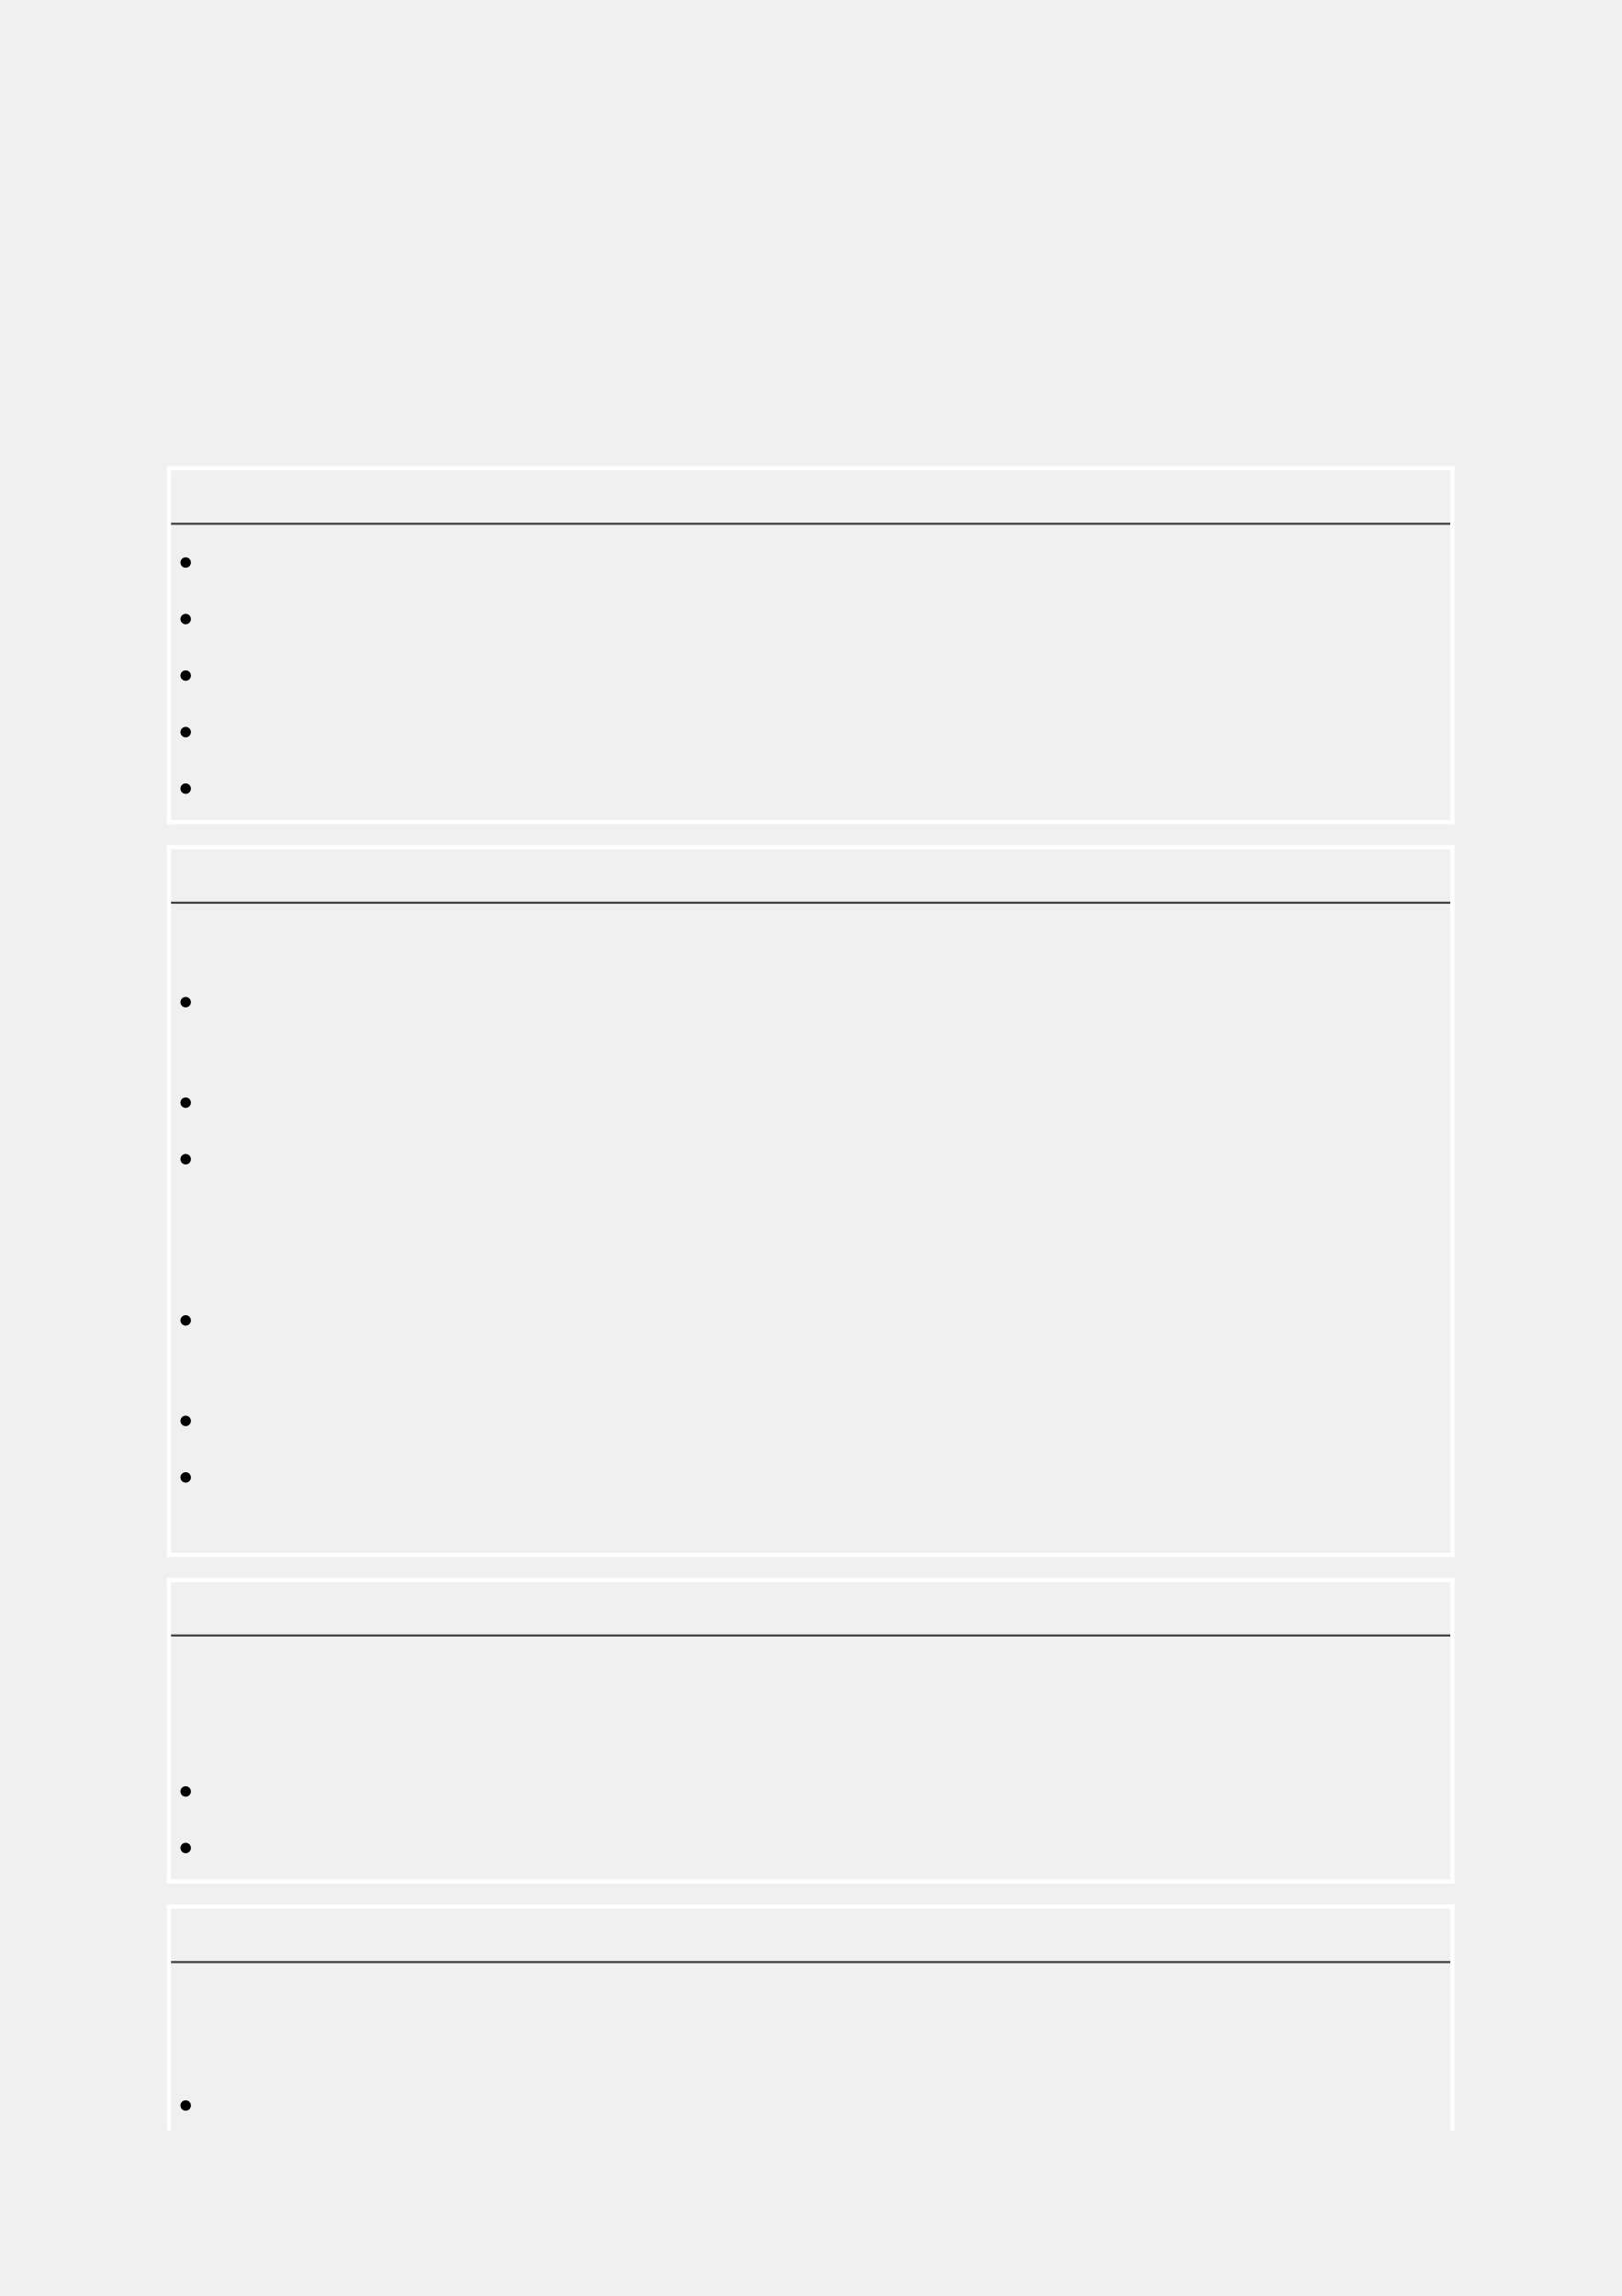
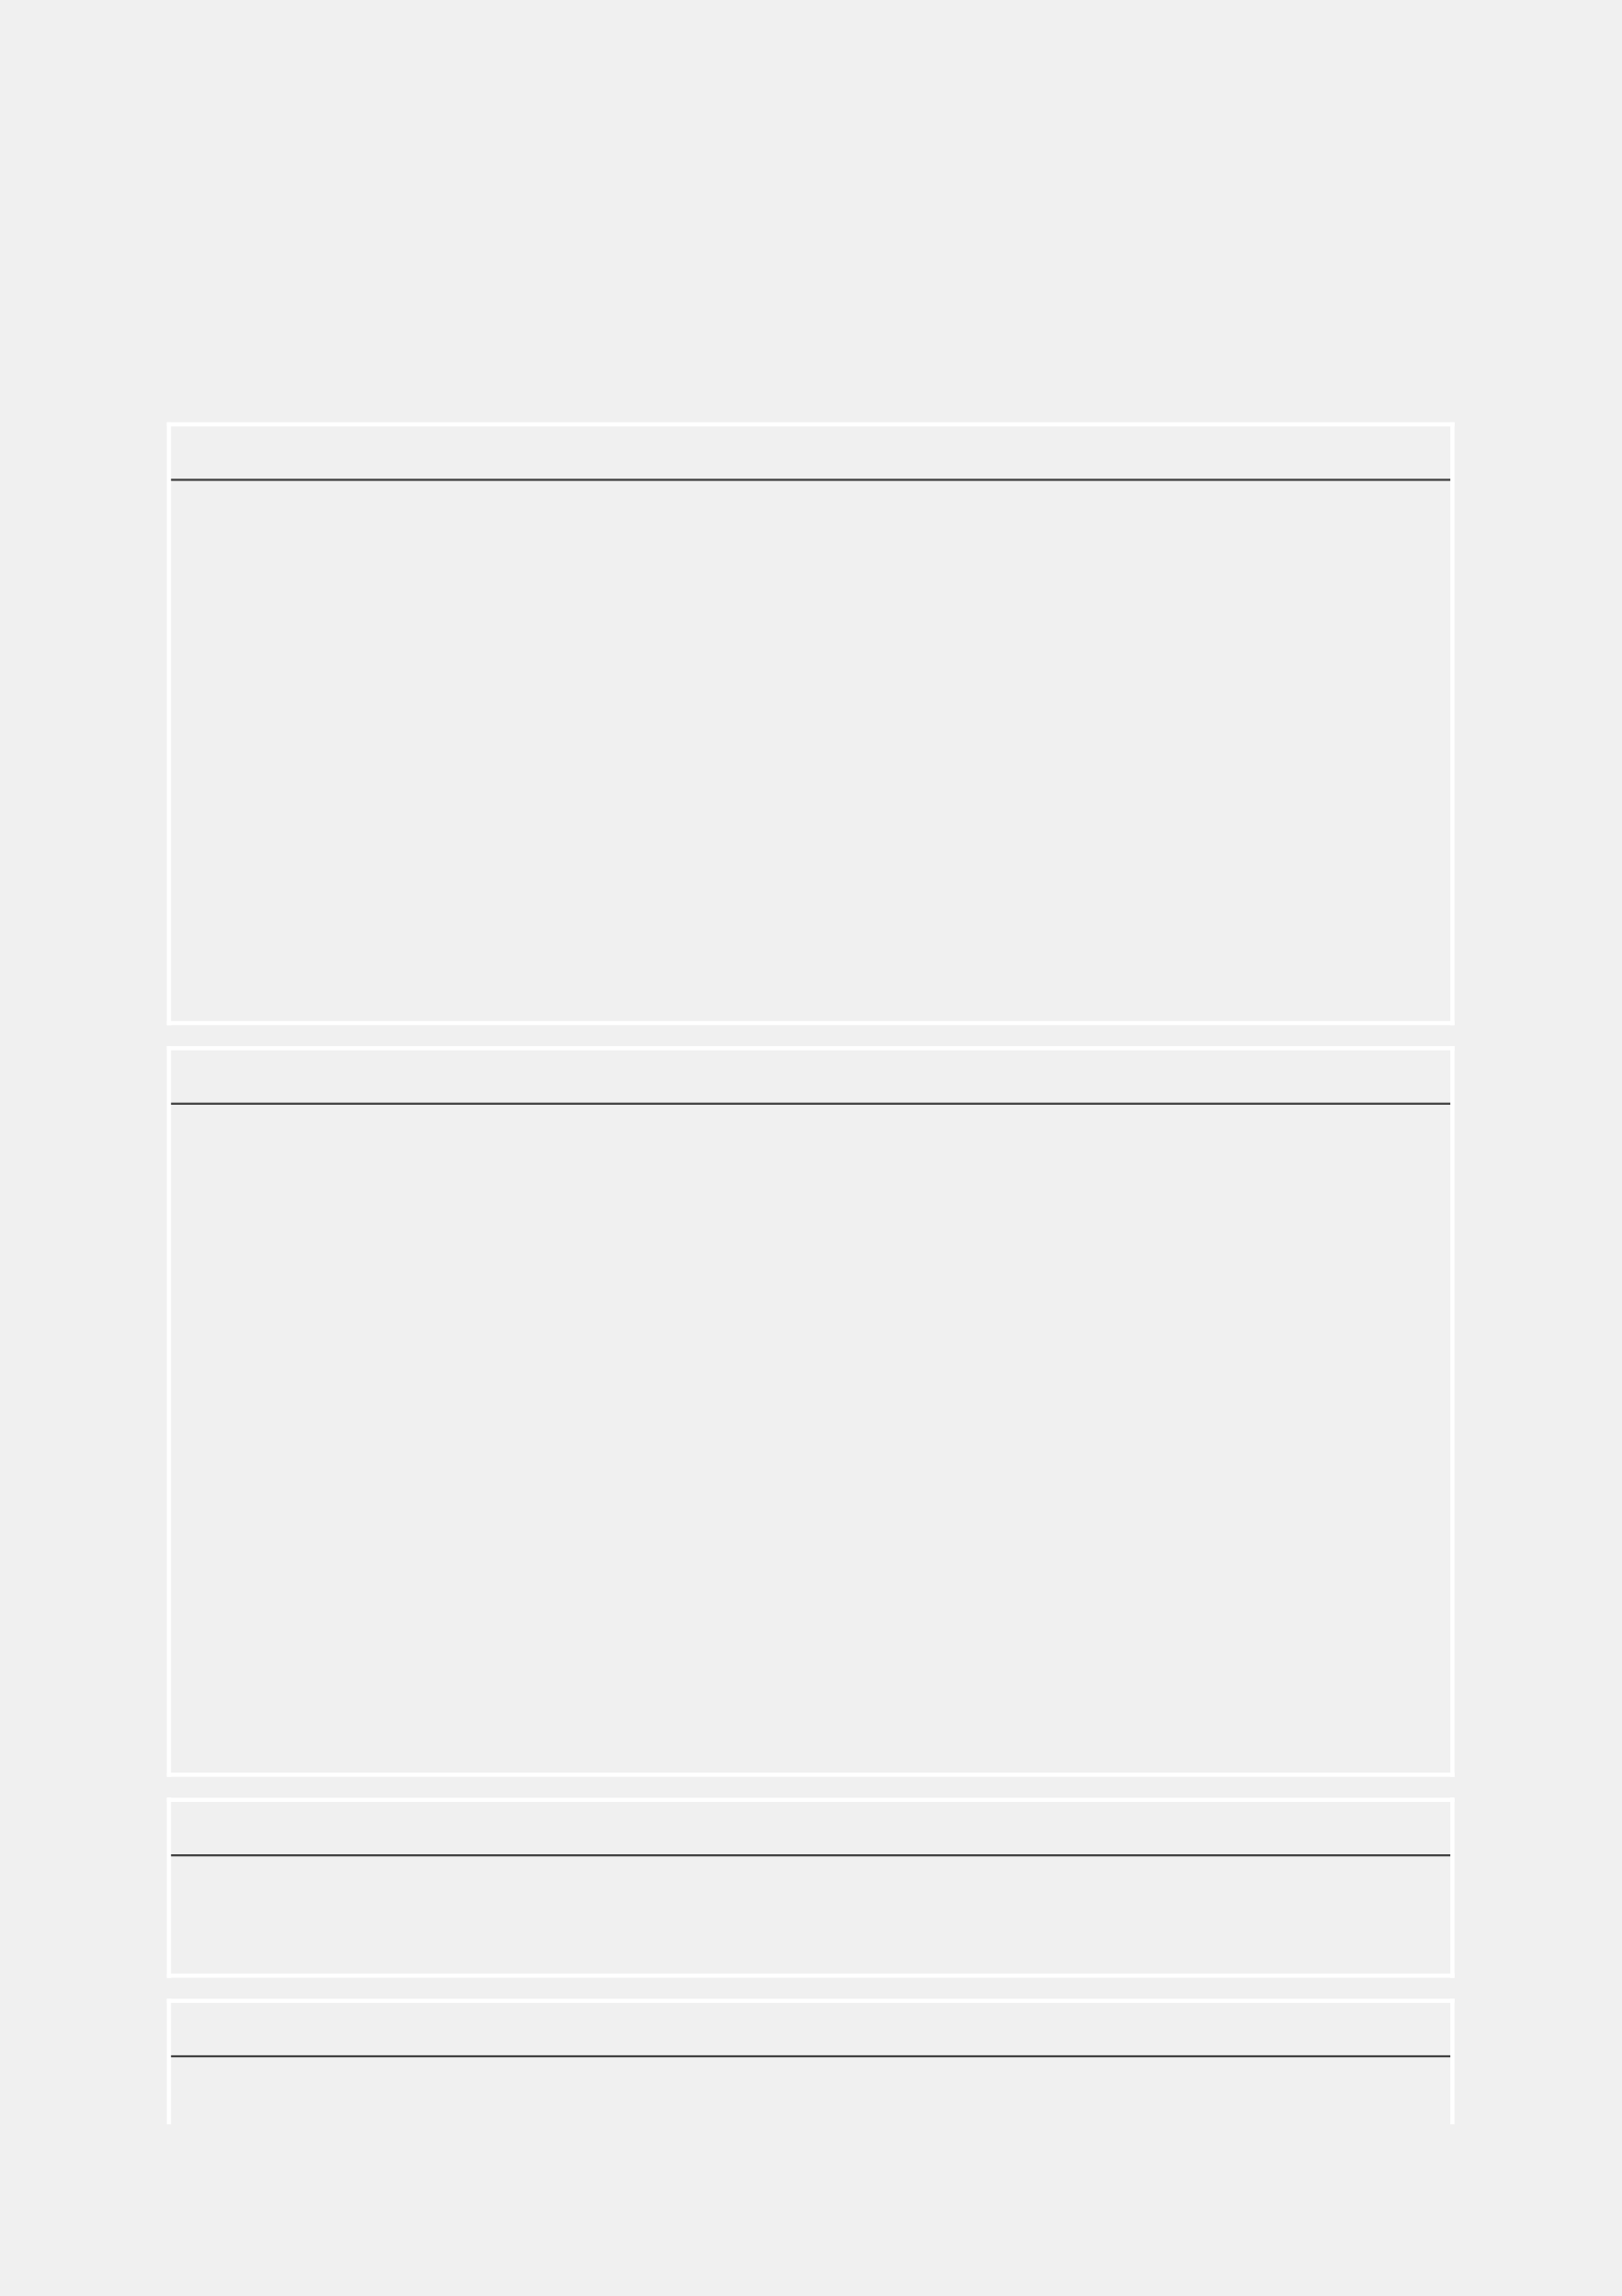
<svg xmlns="http://www.w3.org/2000/svg" id="body_1" preserveAspectRatio="xMinYMin meet" viewBox="0 0 793 1123">
  <defs>
    <clipPath id="1">
      <path id="" clip-rule="evenodd" transform="matrix(1 0 0 1 0 0)" d="M0 842L0 0L0 0L595 0L595 0L595 842L595 842L0 842z" />
    </clipPath>
    <clipPath id="2">
-       <path id="" clip-rule="evenodd" transform="matrix(1 0 0 1 0 0)" d="M61.2 61.2L533.52 61.2L533.52 61.2L533.52 781.584L533.52 781.584L61.2 781.584L61.2 781.584L61.2 61.2z" />
+       <path id="" clip-rule="evenodd" transform="matrix(1 0 0 1 0 0)" d="M61.2 61.2L533.52 61.2L533.52 61.2L533.52 779.28L533.52 779.28L61.2 779.28L61.2 779.28L61.2 61.2z" />
    </clipPath>
  </defs>
  <g transform="matrix(1.333333 0 0 1.333333 0 0)">
    <g clip-path="url(#1)">
      <g clip-path="url(#2)">
-         <path id="1" transform="matrix(1 0 0 -1 0 842)" d="M61.2 670.976L533.52 670.976L533.52 669.44L61.2 669.44z" stroke="none" fill="#FFFFFF" fill-rule="nonzero" />
-         <path id="2" transform="matrix(1 0 0 -1 0 842)" d="M61.2 541.184L533.52 541.184L533.52 539.648L61.2 539.648z" stroke="none" fill="#FFFFFF" fill-rule="nonzero" />
-         <path id="3" transform="matrix(1 0 0 -1 0 842)" d="M61.2 670.976L62.736 670.976L62.736 539.648L61.2 539.648z" stroke="none" fill="#FFFFFF" fill-rule="nonzero" />
-         <path id="4" transform="matrix(1 0 0 -1 0 842)" d="M531.984 670.976L533.52 670.976L533.52 539.648L531.984 539.648z" stroke="none" fill="#FFFFFF" fill-rule="nonzero" />
-         <path id="5" transform="matrix(1 0 0 -1 0 842)" d="M62.736 650.24L531.984 650.24L531.984 649.472L62.736 649.472z" stroke="none" fill="#404040" fill-rule="nonzero" />
-         <path id="6" transform="matrix(1 0 0 -1 0 842)" d="M61.2 531.968L533.52 531.968L533.52 530.432L61.2 530.432z" stroke="none" fill="#FFFFFF" fill-rule="nonzero" />
-         <path id="7" transform="matrix(1 0 0 -1 0 842)" d="M61.2 272.384L533.52 272.384L533.52 270.848L61.2 270.848z" stroke="none" fill="#FFFFFF" fill-rule="nonzero" />
-         <path id="8" transform="matrix(1 0 0 -1 0 842)" d="M61.2 531.968L62.736 531.968L62.736 270.848L61.2 270.848z" stroke="none" fill="#FFFFFF" fill-rule="nonzero" />
-         <path id="9" transform="matrix(1 0 0 -1 0 842)" d="M531.984 531.968L533.52 531.968L533.52 270.848L531.984 270.848z" stroke="none" fill="#FFFFFF" fill-rule="nonzero" />
-         <path id="10" transform="matrix(1 0 0 -1 0 842)" d="M62.736 511.232L531.984 511.232L531.984 510.464L62.736 510.464z" stroke="none" fill="#404040" fill-rule="nonzero" />
-         <path id="11" transform="matrix(1 0 0 -1 0 842)" d="M61.2 263.168L533.52 263.168L533.52 261.632L61.2 261.632z" stroke="none" fill="#FFFFFF" fill-rule="nonzero" />
-         <path id="12" transform="matrix(1 0 0 -1 0 842)" d="M61.2 152.576L533.52 152.576L533.52 151.04L61.2 151.04z" stroke="none" fill="#FFFFFF" fill-rule="nonzero" />
-         <path id="13" transform="matrix(1 0 0 -1 0 842)" d="M61.2 263.168L62.736 263.168L62.736 151.04L61.2 151.04z" stroke="none" fill="#FFFFFF" fill-rule="nonzero" />
-         <path id="14" transform="matrix(1 0 0 -1 0 842)" d="M531.984 263.168L533.52 263.168L533.52 151.04L531.984 151.04z" stroke="none" fill="#FFFFFF" fill-rule="nonzero" />
-         <path id="15" transform="matrix(1 0 0 -1 0 842)" d="M62.736 242.432L531.984 242.432L531.984 241.664L62.736 241.664z" stroke="none" fill="#404040" fill-rule="nonzero" />
-         <path id="16" transform="matrix(1 0 0 -1 0 842)" d="M61.2 143.36L533.52 143.36L533.52 141.824L61.2 141.824z" stroke="none" fill="#FFFFFF" fill-rule="nonzero" />
-         <path id="18" transform="matrix(1 0 0 -1 0 842)" d="M61.2 143.36L62.736 143.36L62.736 -90.88L61.2 -90.88z" stroke="none" fill="#FFFFFF" fill-rule="nonzero" />
-         <path id="19" transform="matrix(1 0 0 -1 0 842)" d="M531.984 143.36L533.52 143.36L533.52 -90.88L531.984 -90.88z" stroke="none" fill="#FFFFFF" fill-rule="nonzero" />
-         <path id="20" transform="matrix(1 0 0 -1 0 842)" d="M62.736 122.624L531.984 122.624L531.984 121.856L62.736 121.856z" stroke="none" fill="#404040" fill-rule="nonzero" />
-         <path id="197" transform="matrix(1 0 0 -1 0 842)" d="M69.648 635.648C 69.648 634.8 68.96 634.112 68.112 634.112C 67.264 634.112 66.576 634.8 66.576 635.648C 66.576 636.496 67.264 637.184 68.112 637.184C 68.96 637.184 69.648 636.496 69.648 635.648z" stroke="#000000" stroke-width="0.768" fill="#000000" fill-rule="evenodd" />
-         <path id="257" transform="matrix(1 0 0 -1 0 842)" d="M69.648 614.912C 69.648 614.064 68.96 613.376 68.112 613.376C 67.264 613.376 66.576 614.064 66.576 614.912C 66.576 615.76 67.264 616.448 68.112 616.448C 68.96 616.448 69.648 615.76 69.648 614.912z" stroke="#000000" stroke-width="0.768" fill="#000000" fill-rule="evenodd" />
-         <path id="304" transform="matrix(1 0 0 -1 0 842)" d="M69.648 594.176C 69.648 593.328 68.96 592.64 68.112 592.64C 67.264 592.64 66.576 593.328 66.576 594.176C 66.576 595.024 67.264 595.712 68.112 595.712C 68.96 595.712 69.648 595.024 69.648 594.176z" stroke="#000000" stroke-width="0.768" fill="#000000" fill-rule="evenodd" />
-         <path id="348" transform="matrix(1 0 0 -1 0 842)" d="M69.648 573.44C 69.648 572.592 68.96 571.904 68.112 571.904C 67.264 571.904 66.576 572.592 66.576 573.44C 66.576 574.288 67.264 574.976 68.112 574.976C 68.96 574.976 69.648 574.288 69.648 573.44z" stroke="#000000" stroke-width="0.768" fill="#000000" fill-rule="evenodd" />
-         <path id="390" transform="matrix(1 0 0 -1 0 842)" d="M69.648 552.704C 69.648 551.856 68.96 551.168 68.112 551.168C 67.264 551.168 66.576 551.856 66.576 552.704C 66.576 553.552 67.264 554.24 68.112 554.24C 68.96 554.24 69.648 553.552 69.648 552.704z" stroke="#000000" stroke-width="0.768" fill="#000000" fill-rule="evenodd" />
-         <path id="467" transform="matrix(1 0 0 -1 0 842)" d="M69.648 474.368C 69.648 473.52 68.96 472.832 68.112 472.832C 67.264 472.832 66.576 473.52 66.576 474.368C 66.576 475.216 67.264 475.904 68.112 475.904C 68.96 475.904 69.648 475.216 69.648 474.368z" stroke="#000000" stroke-width="0.768" fill="#000000" fill-rule="evenodd" />
-         <path id="525" transform="matrix(1 0 0 -1 0 842)" d="M69.648 437.504C 69.648 436.656 68.96 435.968 68.112 435.968C 67.264 435.968 66.576 436.656 66.576 437.504C 66.576 438.352 67.264 439.04 68.112 439.04C 68.96 439.04 69.648 438.352 69.648 437.504z" stroke="#000000" stroke-width="0.768" fill="#000000" fill-rule="evenodd" />
-         <path id="574" transform="matrix(1 0 0 -1 0 842)" d="M69.648 416.768C 69.648 415.92 68.96 415.232 68.112 415.232C 67.264 415.232 66.576 415.92 66.576 416.768C 66.576 417.616 67.264 418.304 68.112 418.304C 68.96 418.304 69.648 417.616 69.648 416.768z" stroke="#000000" stroke-width="0.768" fill="#000000" fill-rule="evenodd" />
-         <path id="681" transform="matrix(1 0 0 -1 0 842)" d="M69.648 357.632C 69.648 356.784 68.96 356.096 68.112 356.096C 67.264 356.096 66.576 356.784 66.576 357.632C 66.576 358.48 67.264 359.168 68.112 359.168C 68.96 359.168 69.648 358.48 69.648 357.632z" stroke="#000000" stroke-width="0.768" fill="#000000" fill-rule="evenodd" />
-         <path id="739" transform="matrix(1 0 0 -1 0 842)" d="M69.648 320.768C 69.648 319.92 68.96 319.232 68.112 319.232C 67.264 319.232 66.576 319.92 66.576 320.768C 66.576 321.616 67.264 322.304 68.112 322.304C 68.96 322.304 69.648 321.616 69.648 320.768z" stroke="#000000" stroke-width="0.768" fill="#000000" fill-rule="evenodd" />
-         <path id="788" transform="matrix(1 0 0 -1 0 842)" d="M69.648 300.032C 69.648 299.184 68.96 298.496 68.112 298.496C 67.264 298.496 66.576 299.184 66.576 300.032C 66.576 300.88 67.264 301.568 68.112 301.568C 68.96 301.568 69.648 300.88 69.648 300.032z" stroke="#000000" stroke-width="0.768" fill="#000000" fill-rule="evenodd" />
-         <path id="919" transform="matrix(1 0 0 -1 0 842)" d="M69.648 184.832C 69.648 183.984 68.96 183.296 68.112 183.296C 67.264 183.296 66.576 183.984 66.576 184.832C 66.576 185.68 67.264 186.368 68.112 186.368C 68.96 186.368 69.648 185.68 69.648 184.832z" stroke="#000000" stroke-width="0.768" fill="#000000" fill-rule="evenodd" />
-         <path id="957" transform="matrix(1 0 0 -1 0 842)" d="M69.648 164.096C 69.648 163.248 68.96 162.56 68.112 162.56C 67.264 162.56 66.576 163.248 66.576 164.096C 66.576 164.944 67.264 165.632 68.112 165.632C 68.96 165.632 69.648 164.944 69.648 164.096z" stroke="#000000" stroke-width="0.768" fill="#000000" fill-rule="evenodd" />
-         <path id="1030" transform="matrix(1 0 0 -1 0 842)" d="M69.648 69.632C 69.648 68.784 68.96 68.096 68.112 68.096C 67.264 68.096 66.576 68.784 66.576 69.632C 66.576 70.48 67.264 71.168 68.112 71.168C 68.96 71.168 69.648 70.48 69.648 69.632z" stroke="#000000" stroke-width="0.768" fill="#000000" fill-rule="evenodd" />
+         <path id="1" transform="matrix(1 0 0 -1 0 842)" d="M61.2 687.104L533.52 687.104L533.52 685.568L61.2 685.568z" stroke="none" fill="#FFFFFF" fill-rule="nonzero" />
+         <path id="2" transform="matrix(1 0 0 -1 0 842)" d="M61.2 467.456L533.52 467.456L533.52 465.92L61.2 465.92z" stroke="none" fill="#FFFFFF" fill-rule="nonzero" />
+         <path id="3" transform="matrix(1 0 0 -1 0 842)" d="M61.2 687.104L62.736 687.104L62.736 465.92L61.2 465.92z" stroke="none" fill="#FFFFFF" fill-rule="nonzero" />
+         <path id="4" transform="matrix(1 0 0 -1 0 842)" d="M531.984 687.104L533.52 687.104L533.52 465.92L531.984 465.92z" stroke="none" fill="#FFFFFF" fill-rule="nonzero" />
+         <path id="5" transform="matrix(1 0 0 -1 0 842)" d="M62.736 666.368L531.984 666.368L531.984 665.6L62.736 665.6z" stroke="none" fill="#404040" fill-rule="nonzero" />
+         <path id="6" transform="matrix(1 0 0 -1 0 842)" d="M61.2 458.24L533.52 458.24L533.52 456.704L61.2 456.704z" stroke="none" fill="#FFFFFF" fill-rule="nonzero" />
+         <path id="7" transform="matrix(1 0 0 -1 0 842)" d="M61.2 191.744L533.52 191.744L533.52 190.208L61.2 190.208z" stroke="none" fill="#FFFFFF" fill-rule="nonzero" />
+         <path id="8" transform="matrix(1 0 0 -1 0 842)" d="M61.2 458.24L62.736 458.24L62.736 190.208L61.2 190.208z" stroke="none" fill="#FFFFFF" fill-rule="nonzero" />
+         <path id="9" transform="matrix(1 0 0 -1 0 842)" d="M531.984 458.24L533.52 458.24L533.52 190.208L531.984 190.208z" stroke="none" fill="#FFFFFF" fill-rule="nonzero" />
+         <path id="10" transform="matrix(1 0 0 -1 0 842)" d="M62.736 437.504L531.984 437.504L531.984 436.736L62.736 436.736z" stroke="none" fill="#404040" fill-rule="nonzero" />
+         <path id="11" transform="matrix(1 0 0 -1 0 842)" d="M61.2 182.528L533.52 182.528L533.52 180.992L61.2 180.992z" stroke="none" fill="#FFFFFF" fill-rule="nonzero" />
+         <path id="12" transform="matrix(1 0 0 -1 0 842)" d="M61.2 118.016L533.52 118.016L533.52 116.48L61.2 116.48z" stroke="none" fill="#FFFFFF" fill-rule="nonzero" />
+         <path id="13" transform="matrix(1 0 0 -1 0 842)" d="M61.2 182.528L62.736 182.528L62.736 116.48L61.2 116.48z" stroke="none" fill="#FFFFFF" fill-rule="nonzero" />
+         <path id="14" transform="matrix(1 0 0 -1 0 842)" d="M531.984 182.528L533.52 182.528L533.52 116.48L531.984 116.48z" stroke="none" fill="#FFFFFF" fill-rule="nonzero" />
+         <path id="15" transform="matrix(1 0 0 -1 0 842)" d="M62.736 161.792L531.984 161.792L531.984 161.024L62.736 161.024z" stroke="none" fill="#404040" fill-rule="nonzero" />
+         <path id="16" transform="matrix(1 0 0 -1 0 842)" d="M61.2 108.8L533.52 108.8L533.52 107.264L61.2 107.264z" stroke="none" fill="#FFFFFF" fill-rule="nonzero" />
+         <path id="18" transform="matrix(1 0 0 -1 0 842)" d="M61.2 108.8L62.736 108.8L62.736 42.752L61.2 42.752z" stroke="none" fill="#FFFFFF" fill-rule="nonzero" />
+         <path id="19" transform="matrix(1 0 0 -1 0 842)" d="M531.984 108.8L533.52 108.8L533.52 42.752L531.984 42.752z" stroke="none" fill="#FFFFFF" fill-rule="nonzero" />
+         <path id="20" transform="matrix(1 0 0 -1 0 842)" d="M62.736 88.064L531.984 88.064L531.984 87.296L62.736 87.296z" stroke="none" fill="#404040" fill-rule="nonzero" />
      </g>
    </g>
  </g>
</svg>
